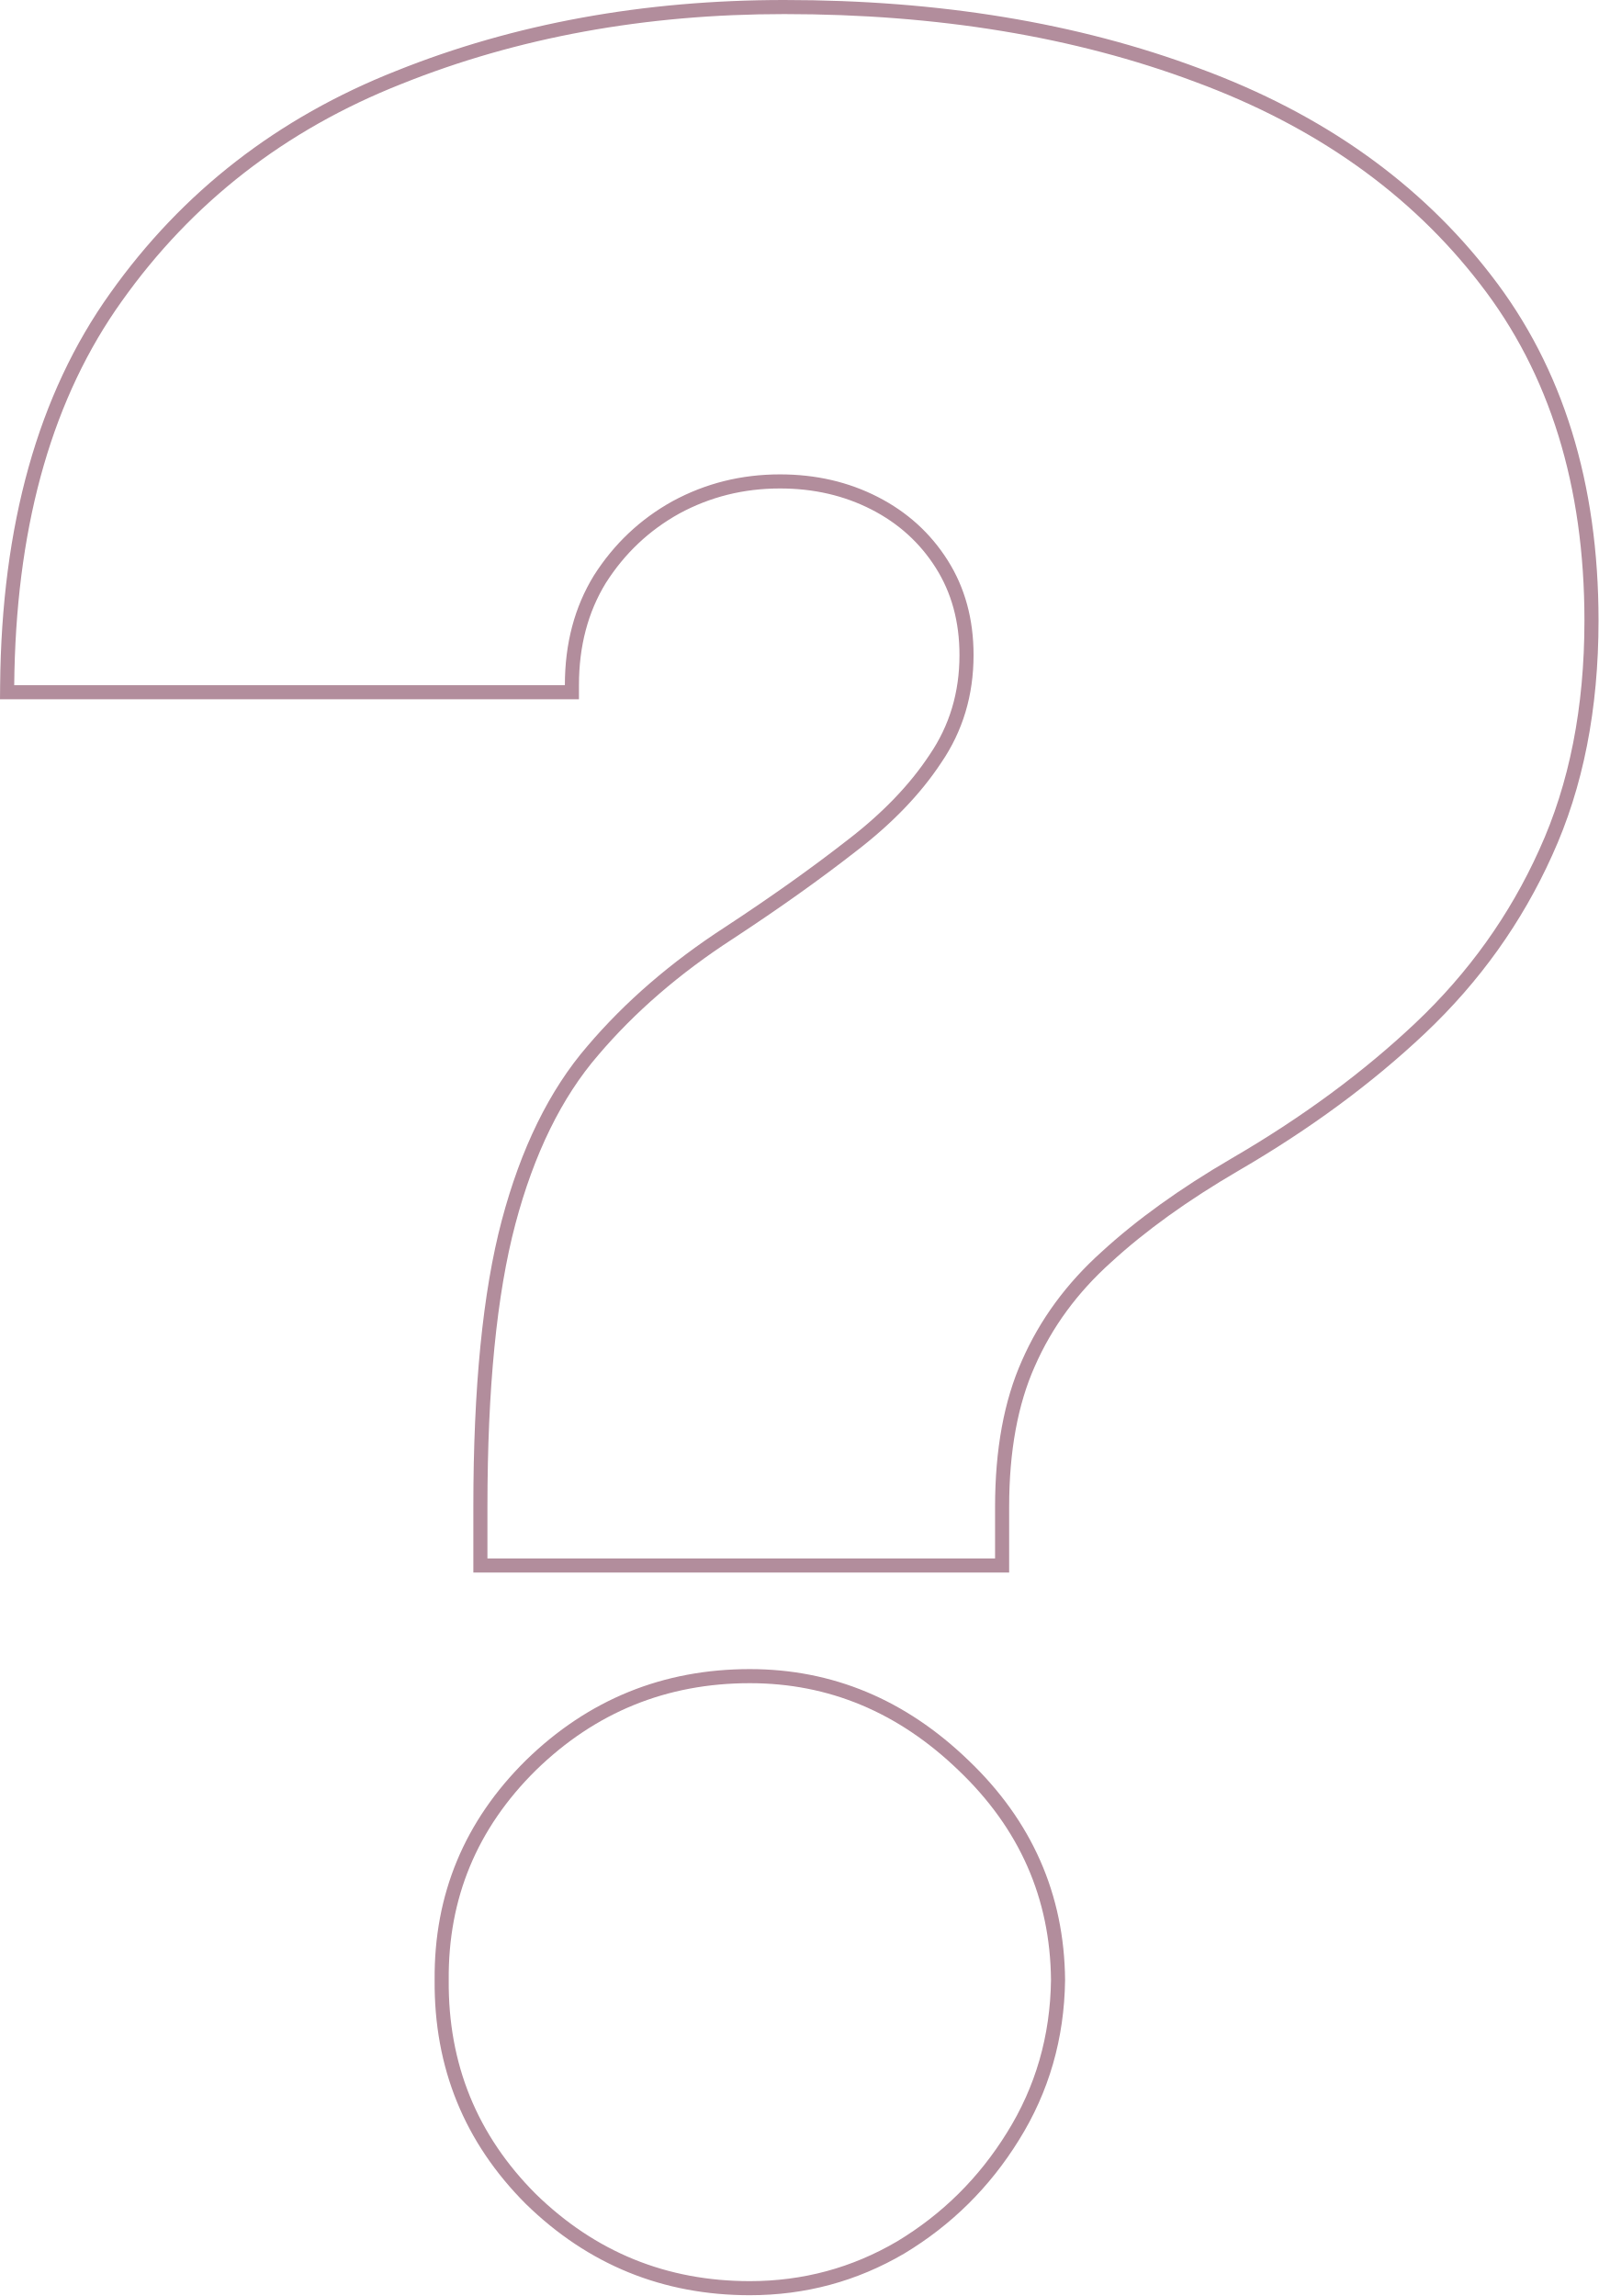
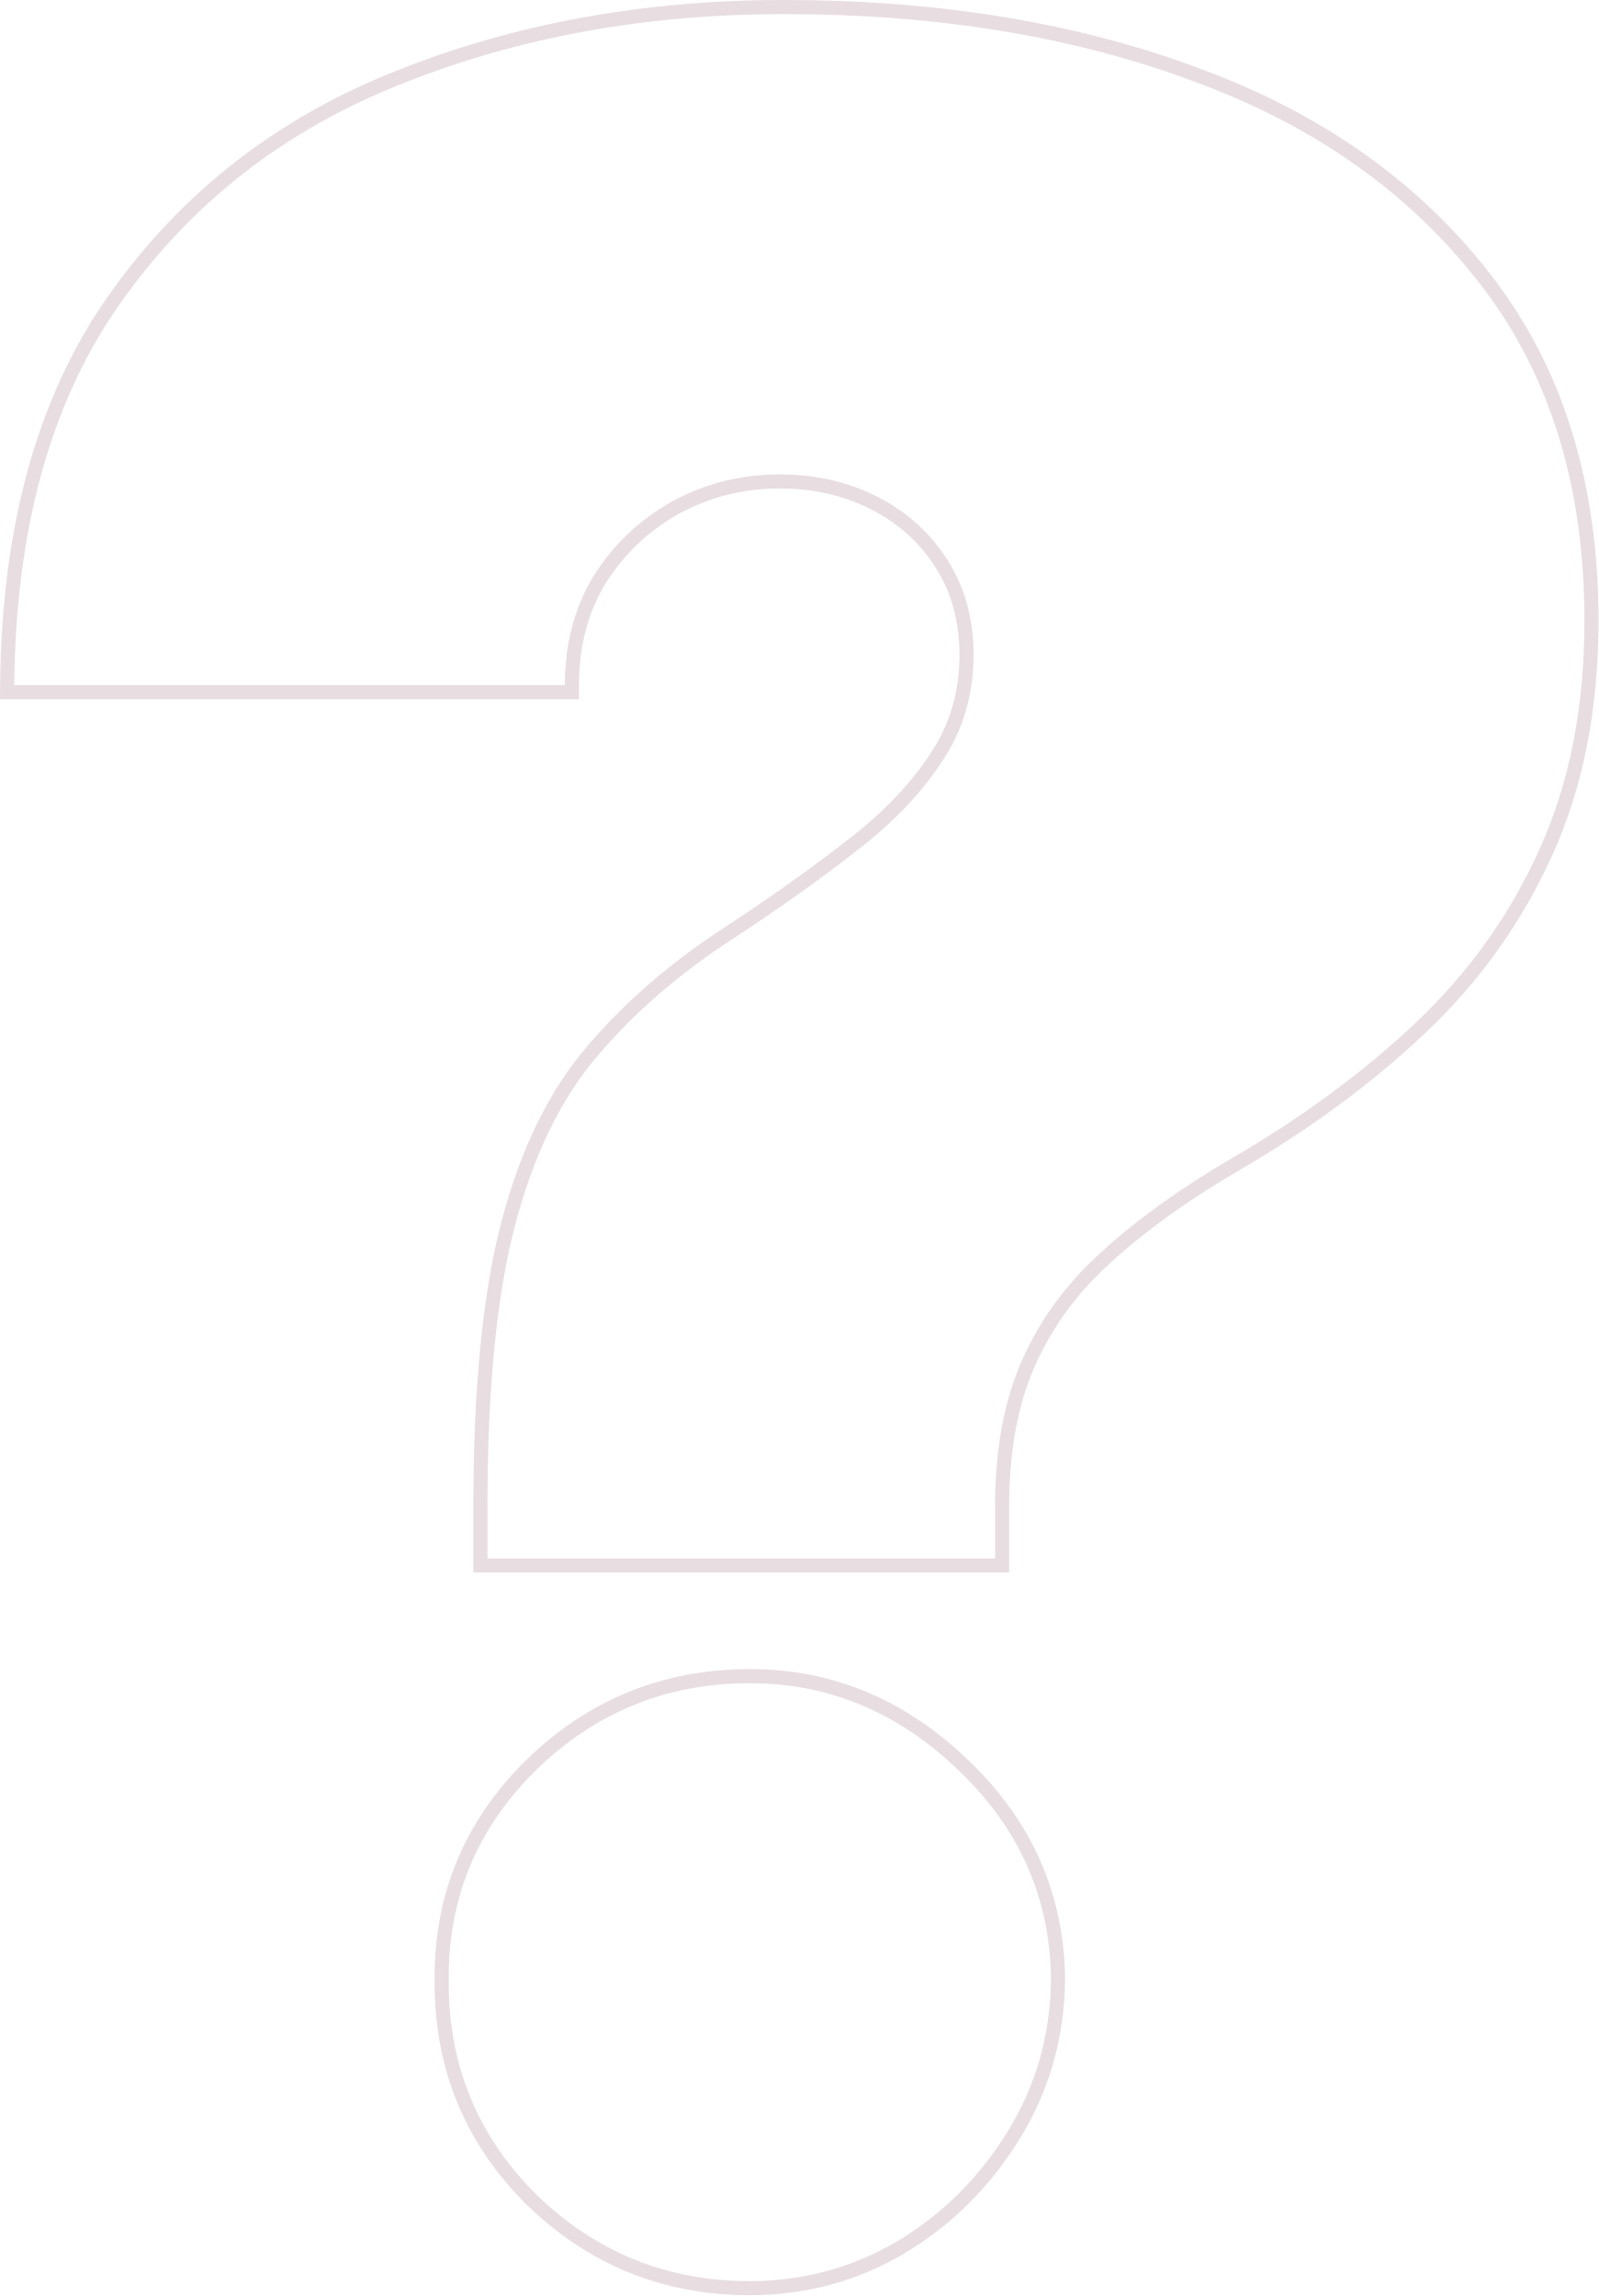
<svg xmlns="http://www.w3.org/2000/svg" width="227" height="326" viewBox="0 0 227 326" fill="none">
-   <path fill-rule="evenodd" clip-rule="evenodd" d="M67.206 223.276V213.946C67.206 197.07 68.533 183.488 71.243 173.273C73.944 163.092 77.977 154.805 83.415 148.511C88.745 142.242 95.256 136.623 102.928 131.646C109.405 127.396 115.161 123.305 120.199 119.375L120.206 119.37L120.214 119.364C125.265 115.501 129.169 111.434 131.975 107.178L131.983 107.165L131.992 107.152C134.808 103.022 136.226 98.329 136.226 93.008C136.226 88.253 135.089 84.153 132.87 80.639C130.623 77.081 127.587 74.321 123.724 72.342C119.856 70.361 115.54 69.355 110.74 69.355C105.569 69.355 100.811 70.548 96.433 72.925C92.156 75.303 88.69 78.576 86.019 82.769C83.492 86.893 82.2 91.709 82.2 97.284V99.284H0L0.018 97.266C0.225 74.585 5.382 55.979 15.66 41.61C25.866 27.239 39.413 16.72 56.251 10.067C73.003 3.346 91.377 0 111.351 0C133.328 0 153.014 3.235 170.379 9.745C187.785 16.17 201.598 25.945 211.729 39.104C221.923 52.242 226.959 68.628 226.959 88.122C226.959 100.67 224.781 111.803 220.366 121.474C216.083 130.978 210.076 139.385 202.359 146.684C194.803 153.826 185.973 160.329 175.881 166.199C168.646 170.42 162.61 174.766 157.75 179.229L157.741 179.237L157.733 179.244C152.944 183.545 149.353 188.456 146.929 193.982L146.923 193.994C144.522 199.373 143.28 206.001 143.28 213.946V223.276H67.206ZM174.873 164.472C184.85 158.669 193.554 152.256 200.985 145.232C208.518 138.106 214.372 129.911 218.545 120.647C222.821 111.281 224.959 100.44 224.959 88.122C224.959 68.984 220.021 53.052 210.147 40.327C200.272 27.501 186.784 17.932 169.682 11.62C152.579 5.207 133.136 2 111.351 2C91.602 2 73.481 5.308 56.99 11.925C40.498 18.441 27.265 28.722 17.288 42.771C7.61 56.3 2.531 73.804 2.05 95.284C2.035 95.947 2.024 96.614 2.018 97.284H80.2C80.2 91.38 81.574 86.188 84.323 81.709C87.173 77.23 90.889 73.718 95.47 71.173C100.153 68.628 105.243 67.355 110.74 67.355C115.83 67.355 120.462 68.424 124.635 70.562C128.809 72.7 132.118 75.703 134.561 79.571C137.004 83.439 138.226 87.919 138.226 93.008C138.226 98.709 136.699 103.799 133.645 108.278C130.693 112.758 126.621 116.982 121.429 120.952C116.339 124.923 110.536 129.045 104.021 133.321C96.488 138.207 90.126 143.705 84.934 149.813C79.742 155.819 75.823 163.81 73.176 173.786C70.529 183.763 69.206 197.149 69.206 213.946V221.276H141.28V213.946C141.28 205.802 142.552 198.88 145.097 193.179C147.642 187.376 151.409 182.236 156.397 177.756C161.385 173.175 167.544 168.747 174.873 164.472ZM74.672 312.943L74.663 312.935C65.936 304.208 61.606 293.568 61.709 281.134C61.606 268.988 65.948 258.551 74.672 249.934L74.68 249.926C83.503 241.316 94.134 236.989 106.464 236.989C118.212 236.989 128.575 241.335 137.473 249.915C146.501 258.52 151.113 268.954 151.22 281.116L151.22 281.138L151.22 281.159C151.113 289.452 148.929 297.038 144.657 303.874C140.521 310.553 135.103 315.919 128.417 319.952L128.407 319.958L128.397 319.964C121.672 323.913 114.349 325.889 106.464 325.889C94.134 325.889 83.503 321.562 74.68 312.952L74.672 312.943ZM142.959 302.817C147.031 296.302 149.118 289.074 149.22 281.134C149.118 269.528 144.741 259.603 136.088 251.357C127.537 243.112 117.662 238.989 106.464 238.989C94.656 238.989 84.527 243.112 76.077 251.357C67.73 259.603 63.607 269.528 63.709 281.134C63.607 293.044 67.73 303.173 76.077 311.521C84.527 319.766 94.656 323.889 106.464 323.889C113.997 323.889 120.971 322.006 127.384 318.239C133.797 314.371 138.989 309.23 142.959 302.817Z" fill="#B28D9C" />
+   <path fill-rule="evenodd" clip-rule="evenodd" d="M67.206 223.276V213.946C67.206 197.07 68.533 183.488 71.243 173.273C73.944 163.092 77.977 154.805 83.415 148.511C88.745 142.242 95.256 136.623 102.928 131.646C109.405 127.396 115.161 123.305 120.199 119.375L120.206 119.37L120.214 119.364C125.265 115.501 129.169 111.434 131.975 107.178L131.983 107.165L131.992 107.152C134.808 103.022 136.226 98.329 136.226 93.008C136.226 88.253 135.089 84.153 132.87 80.639C130.623 77.081 127.587 74.321 123.724 72.342C119.856 70.361 115.54 69.355 110.74 69.355C105.569 69.355 100.811 70.548 96.433 72.925C92.156 75.303 88.69 78.576 86.019 82.769C83.492 86.893 82.2 91.709 82.2 97.284V99.284H0L0.018 97.266C0.225 74.585 5.382 55.979 15.66 41.61C25.866 27.239 39.413 16.72 56.251 10.067C73.003 3.346 91.377 0 111.351 0C133.328 0 153.014 3.235 170.379 9.745C187.785 16.17 201.598 25.945 211.729 39.104C221.923 52.242 226.959 68.628 226.959 88.122C226.959 100.67 224.781 111.803 220.366 121.474C216.083 130.978 210.076 139.385 202.359 146.684C194.803 153.826 185.973 160.329 175.881 166.199C168.646 170.42 162.61 174.766 157.75 179.229L157.741 179.237L157.733 179.244C152.944 183.545 149.353 188.456 146.929 193.982L146.923 193.994C144.522 199.373 143.28 206.001 143.28 213.946V223.276H67.206ZM174.873 164.472C184.85 158.669 193.554 152.256 200.985 145.232C208.518 138.106 214.372 129.911 218.545 120.647C222.821 111.281 224.959 100.44 224.959 88.122C224.959 68.984 220.021 53.052 210.147 40.327C200.272 27.501 186.784 17.932 169.682 11.62C152.579 5.207 133.136 2 111.351 2C91.602 2 73.481 5.308 56.99 11.925C40.498 18.441 27.265 28.722 17.288 42.771C7.61 56.3 2.531 73.804 2.05 95.284C2.035 95.947 2.024 96.614 2.018 97.284H80.2C80.2 91.38 81.574 86.188 84.323 81.709C87.173 77.23 90.889 73.718 95.47 71.173C100.153 68.628 105.243 67.355 110.74 67.355C115.83 67.355 120.462 68.424 124.635 70.562C128.809 72.7 132.118 75.703 134.561 79.571C137.004 83.439 138.226 87.919 138.226 93.008C138.226 98.709 136.699 103.799 133.645 108.278C130.693 112.758 126.621 116.982 121.429 120.952C116.339 124.923 110.536 129.045 104.021 133.321C96.488 138.207 90.126 143.705 84.934 149.813C79.742 155.819 75.823 163.81 73.176 173.786C70.529 183.763 69.206 197.149 69.206 213.946V221.276H141.28V213.946C141.28 205.802 142.552 198.88 145.097 193.179C147.642 187.376 151.409 182.236 156.397 177.756C161.385 173.175 167.544 168.747 174.873 164.472ZM74.672 312.943L74.663 312.935C65.936 304.208 61.606 293.568 61.709 281.134C61.606 268.988 65.948 258.551 74.672 249.934L74.68 249.926C83.503 241.316 94.134 236.989 106.464 236.989C118.212 236.989 128.575 241.335 137.473 249.915C146.501 258.52 151.113 268.954 151.22 281.116L151.22 281.138L151.22 281.159C151.113 289.452 148.929 297.038 144.657 303.874C140.521 310.553 135.103 315.919 128.417 319.952L128.407 319.958L128.397 319.964C121.672 323.913 114.349 325.889 106.464 325.889C94.134 325.889 83.503 321.562 74.68 312.952L74.672 312.943ZM142.959 302.817C147.031 296.302 149.118 289.074 149.22 281.134C149.118 269.528 144.741 259.603 136.088 251.357C127.537 243.112 117.662 238.989 106.464 238.989C94.656 238.989 84.527 243.112 76.077 251.357C67.73 259.603 63.607 269.528 63.709 281.134C63.607 293.044 67.73 303.173 76.077 311.521C84.527 319.766 94.656 323.889 106.464 323.889C113.997 323.889 120.971 322.006 127.384 318.239C133.797 314.371 138.989 309.23 142.959 302.817Z" fill="#B28D9C" opacity=".3" />
</svg>
